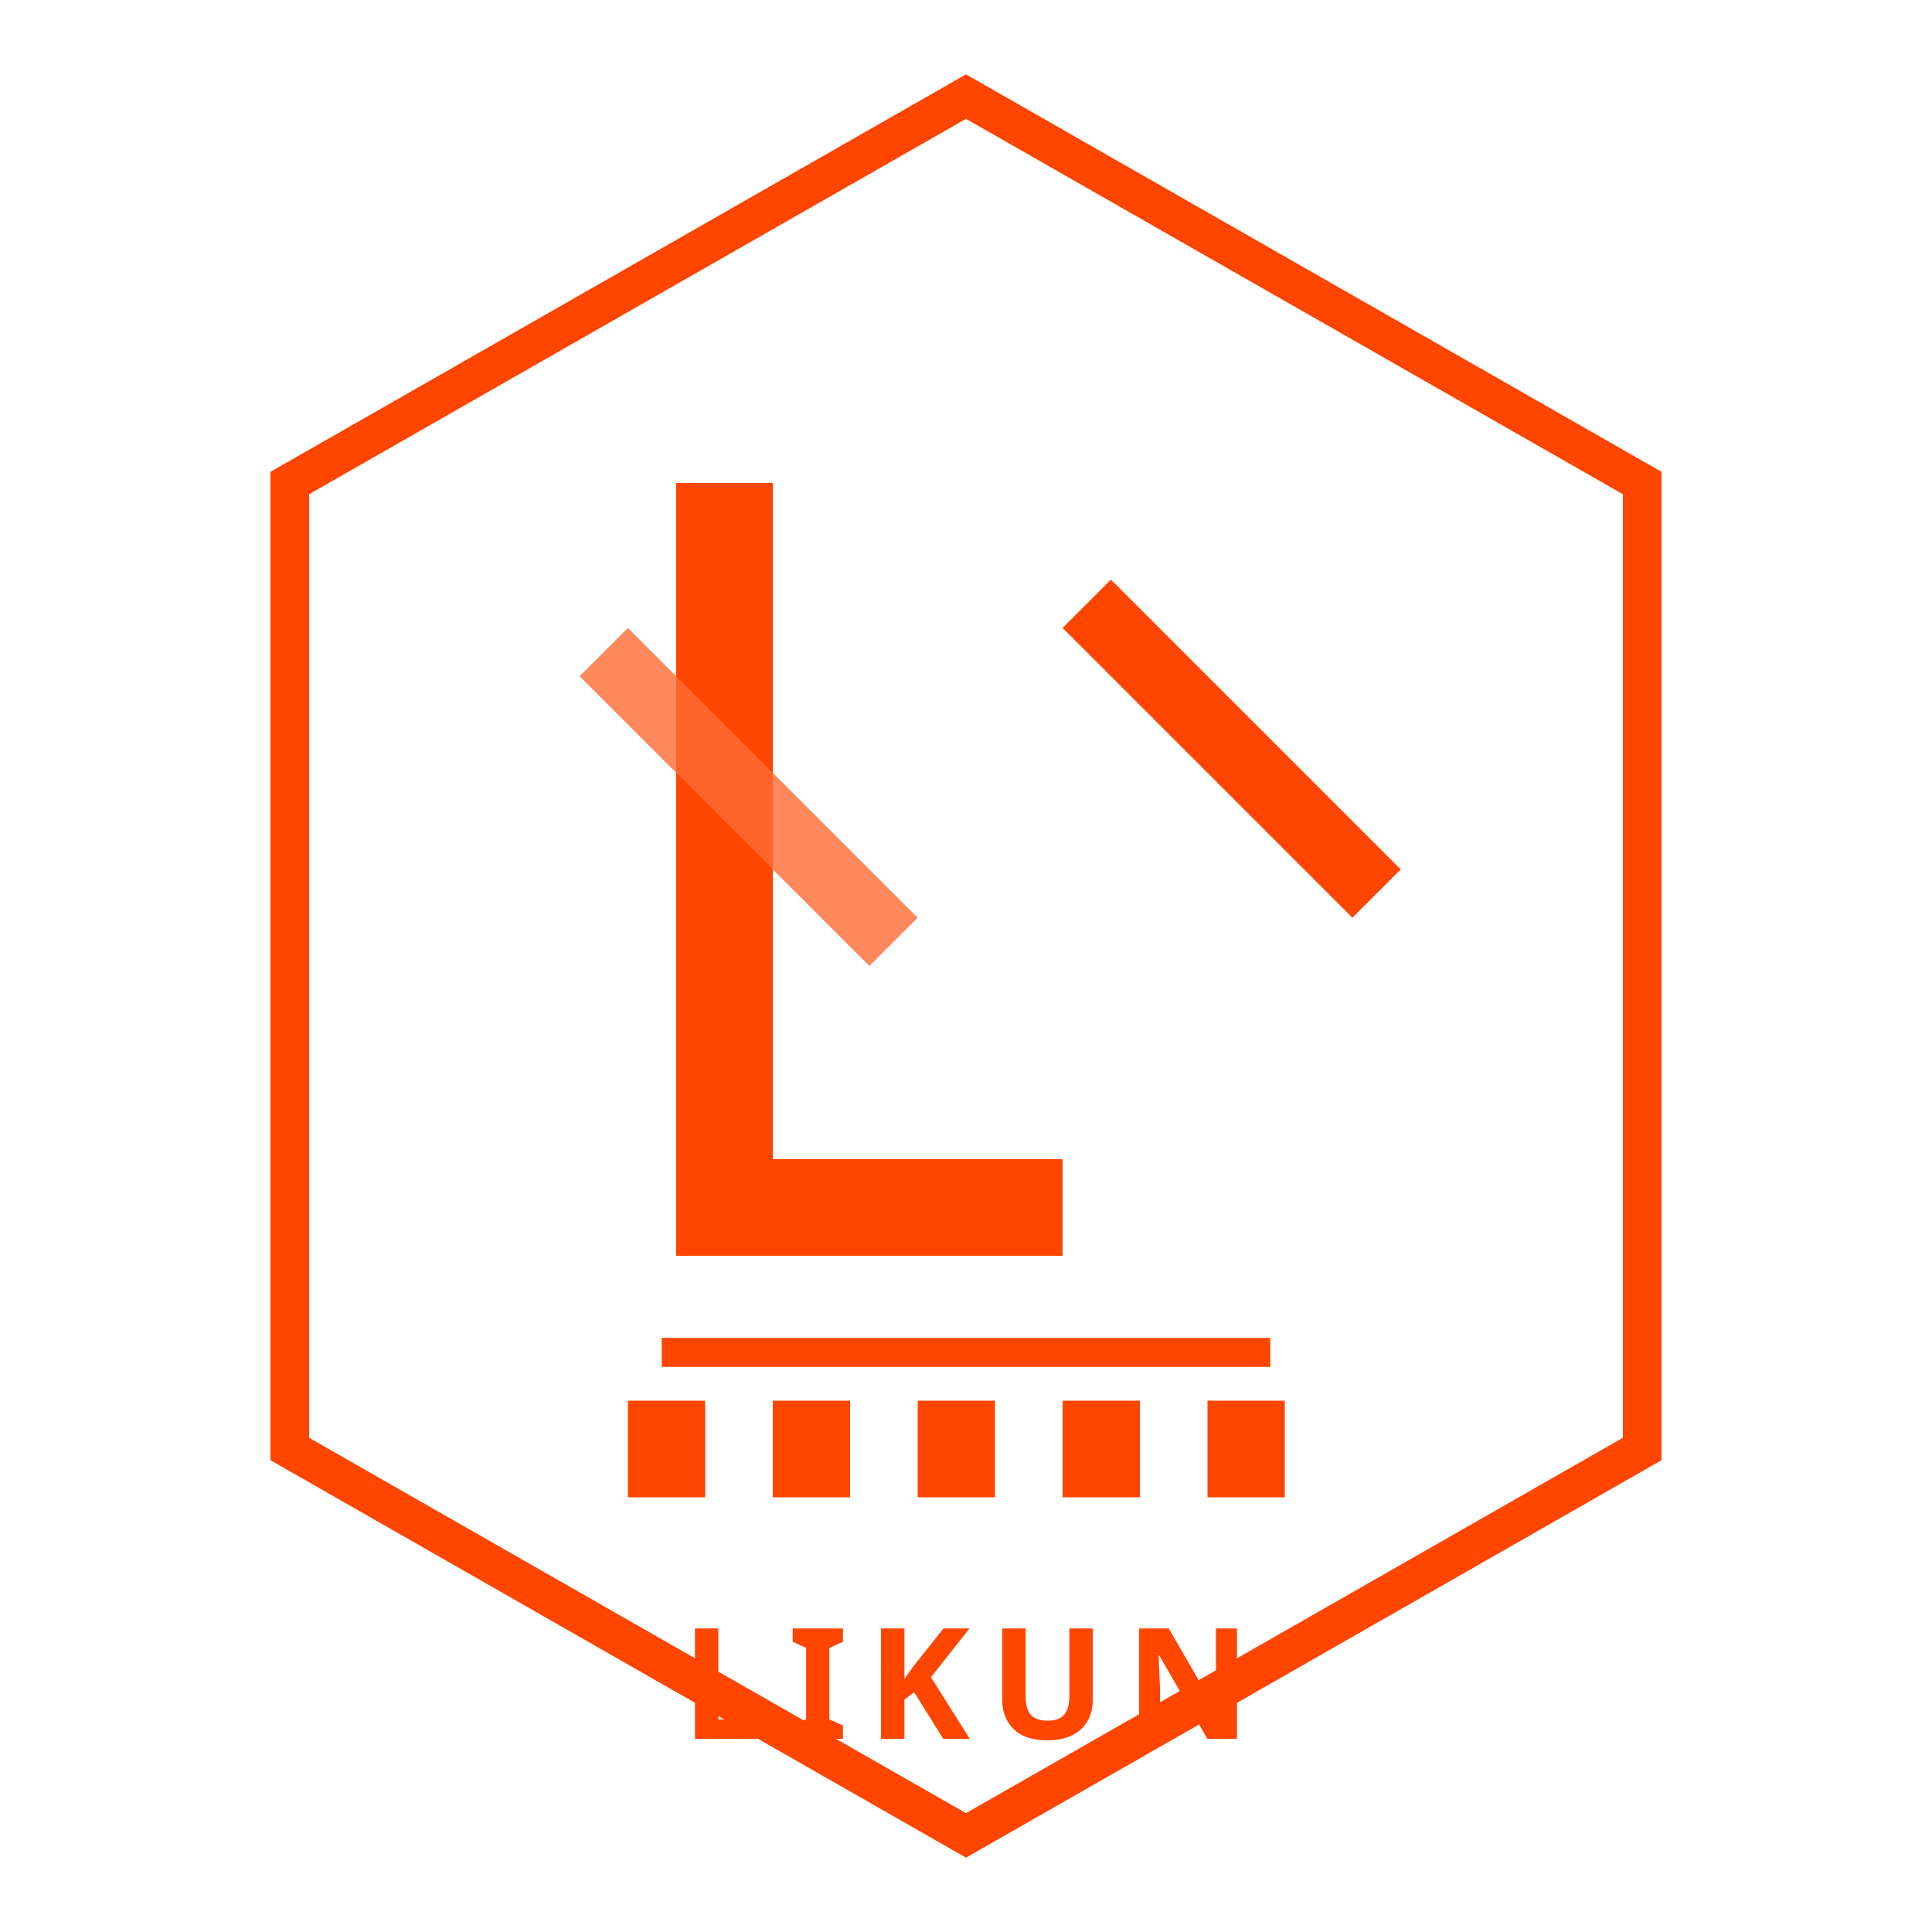
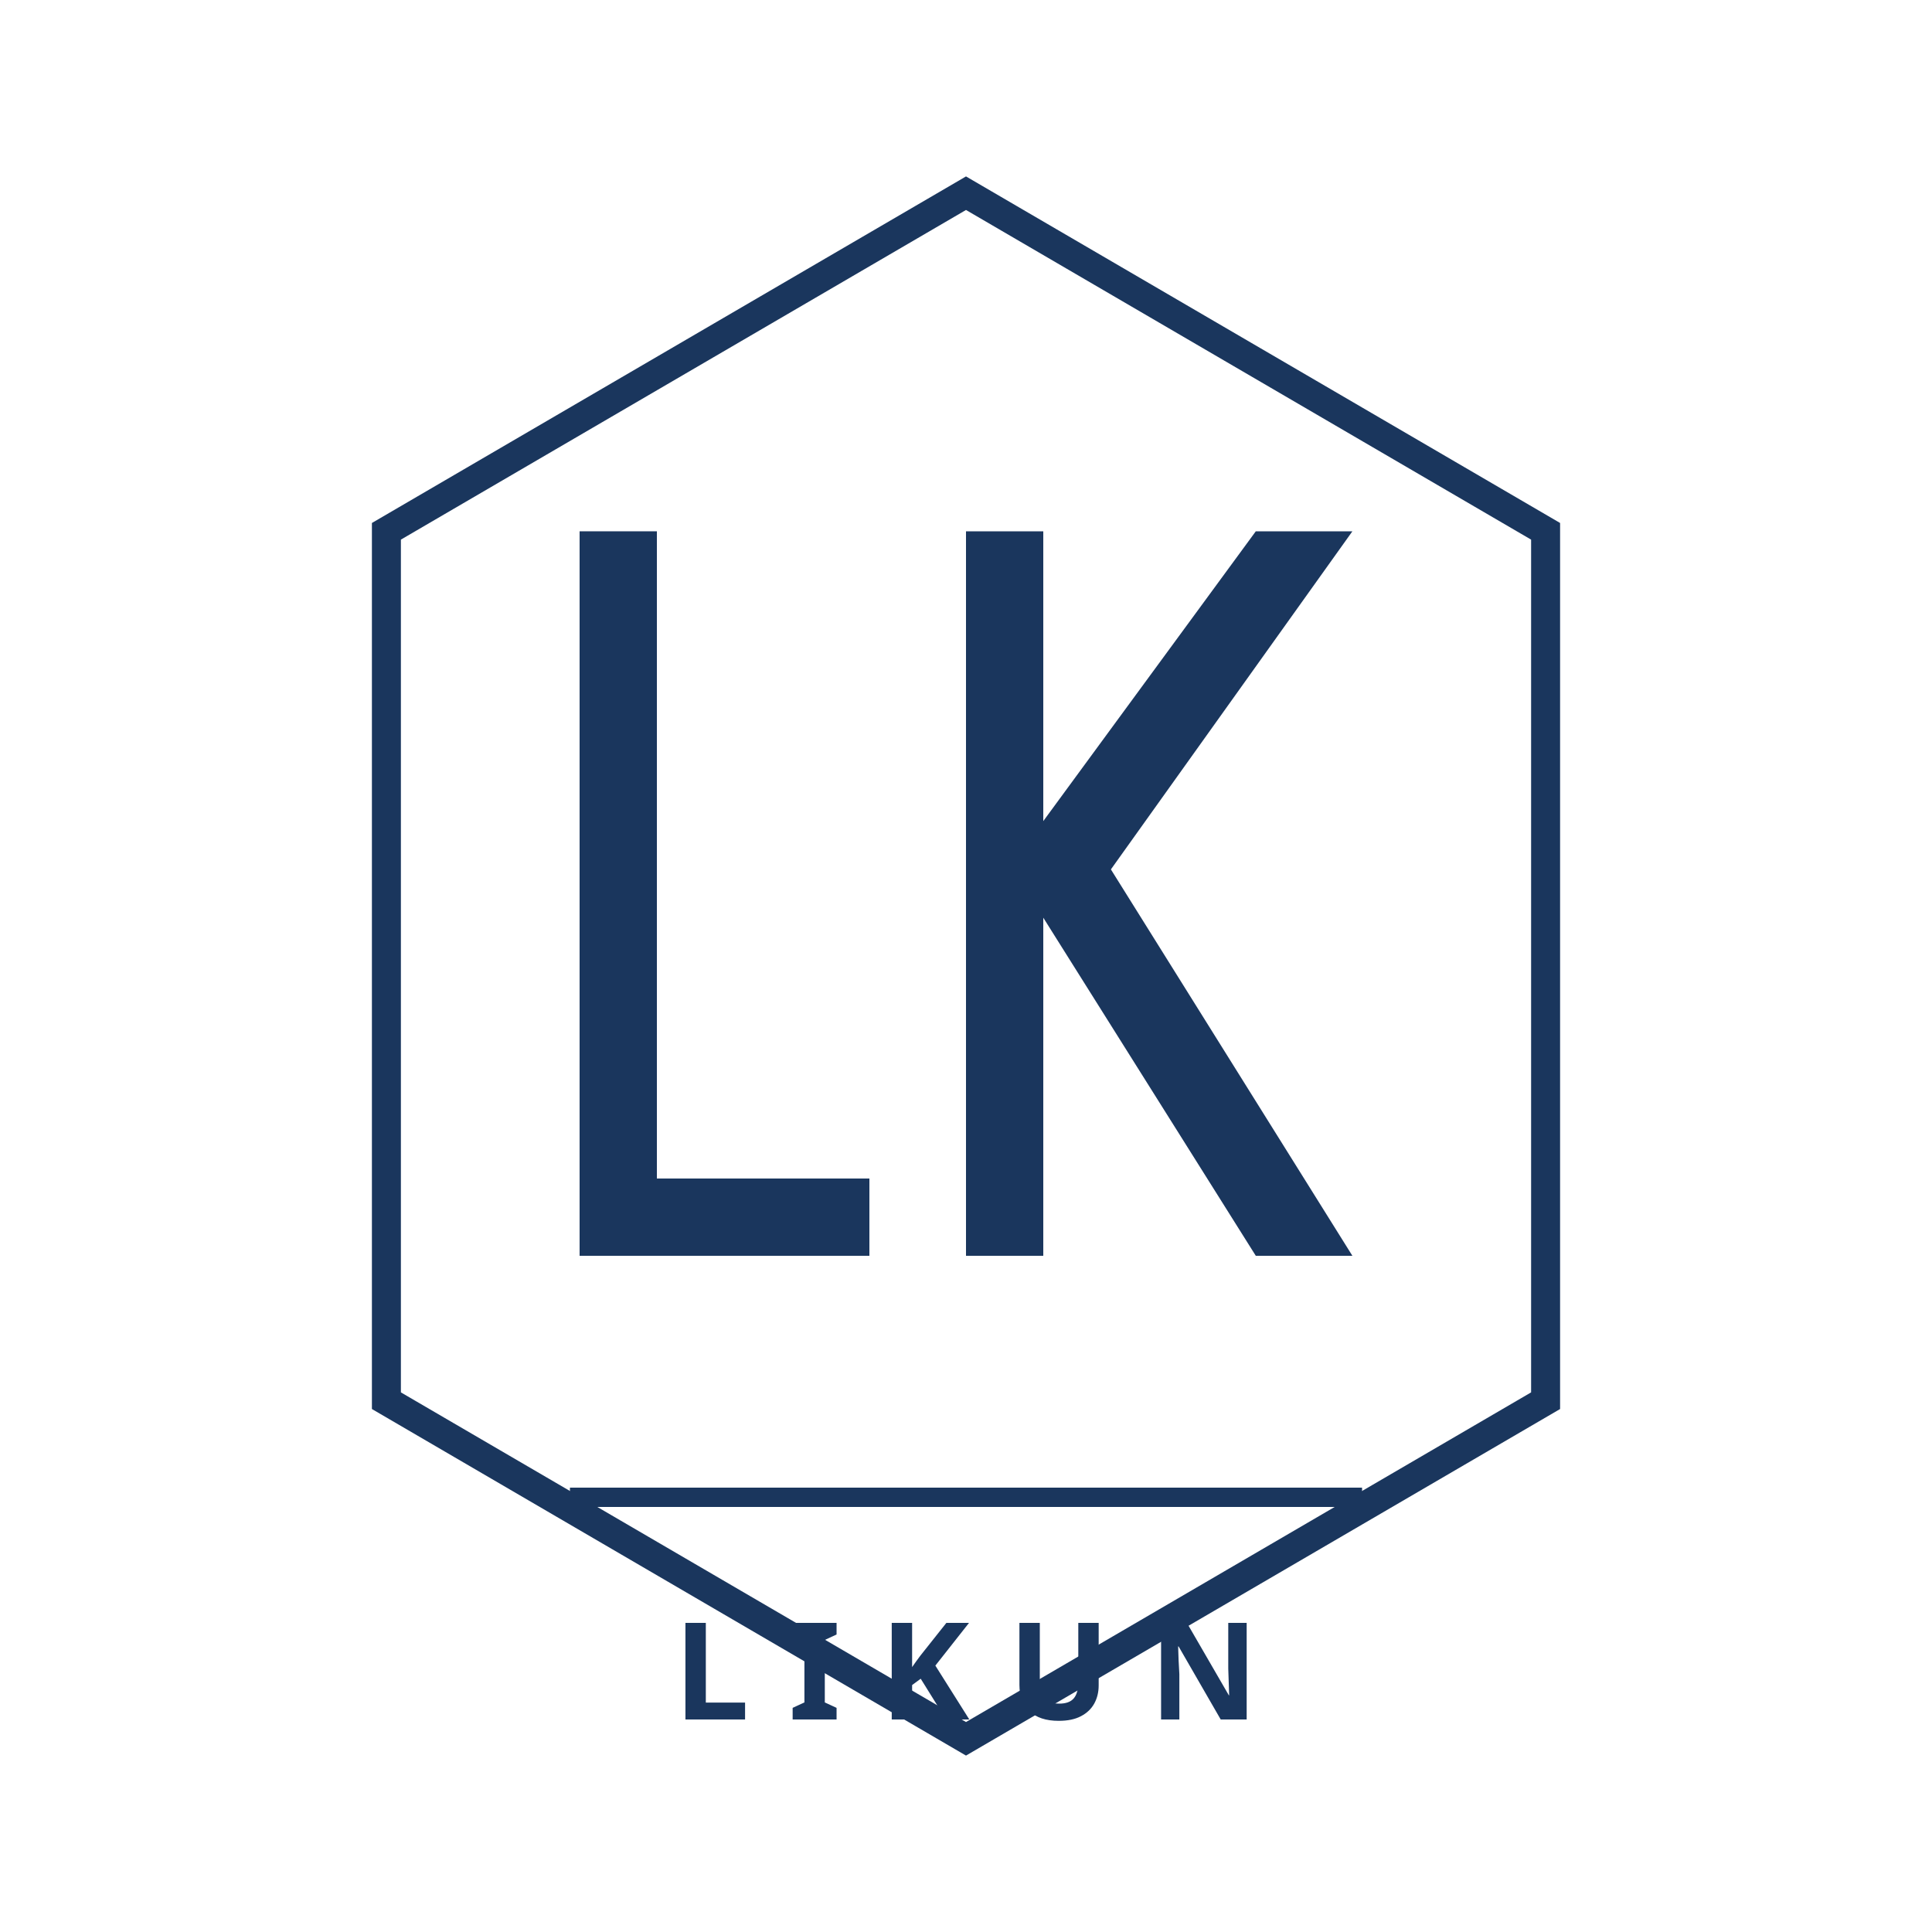
<svg xmlns="http://www.w3.org/2000/svg" width="200" height="200" viewBox="0 0 200 200" fill="none">
-   <path d="M100 10 L170 50 L170 150 L100 190 L30 150 L30 50 Z" stroke="#FF4500" stroke-width="4" fill="none" stroke-linejoin="miter" />
-   <g transform="translate(100, 100)">
-     <path d="M-30 -50 L-30 30 L10 30 L10 20 L-20 20 L-20 -50 Z" fill="#FF4500" />
-     <path d="M15 -40 L45 -10 L40 -5 L10 -35 Z" fill="#FF4500" />
-     <path d="M-40 -30 L-35 -35 L-5 -5 L-10 0 Z" fill="#FF6B35" opacity="0.8" />
-     <line x1="-30" y1="40" x2="30" y2="40" stroke="#FF4500" stroke-width="3" stroke-linecap="square" />
-     <rect x="-35" y="45" width="8" height="10" fill="#FF4500" />
-     <rect x="-20" y="45" width="8" height="10" fill="#FF4500" />
-     <rect x="-5" y="45" width="8" height="10" fill="#FF4500" />
-     <rect x="10" y="45" width="8" height="10" fill="#FF4500" />
-     <rect x="25" y="45" width="8" height="10" fill="#FF4500" />
+   <path d="M100 20 L160 55 L160 145 L100 180 L40 145 L40 55 Z" stroke="#1A365D" stroke-width="3" fill="none" stroke-linejoin="miter" />
+   <g transform="translate(100, 90)">
+     <path d="M-40 -35 L-40 40 L-10 40 L-10 32 L-32 32 L-32 -35 Z" fill="#1A365D" />
+     <path d="M0 -35 L0 40 L8 40 L8 5 L30 40 L40 40 L15 0 L40 -35 L30 -35 L8 -5 L8 -35 Z" fill="#1A365D" />
  </g>
-   <text x="100" y="180" font-family="'Rajdhani', sans-serif" font-size="16" font-weight="700" fill="#FF4500" text-anchor="middle" letter-spacing="2">
+   <line x1="60" y1="155" x2="140" y2="155" stroke="#1A365D" stroke-width="2" stroke-linecap="square" />
+   <text x="100" y="178" font-family="'Rajdhani', sans-serif" font-size="14" font-weight="700" fill="#1A365D" text-anchor="middle" letter-spacing="4">
    LIKUN
  </text>
</svg>
